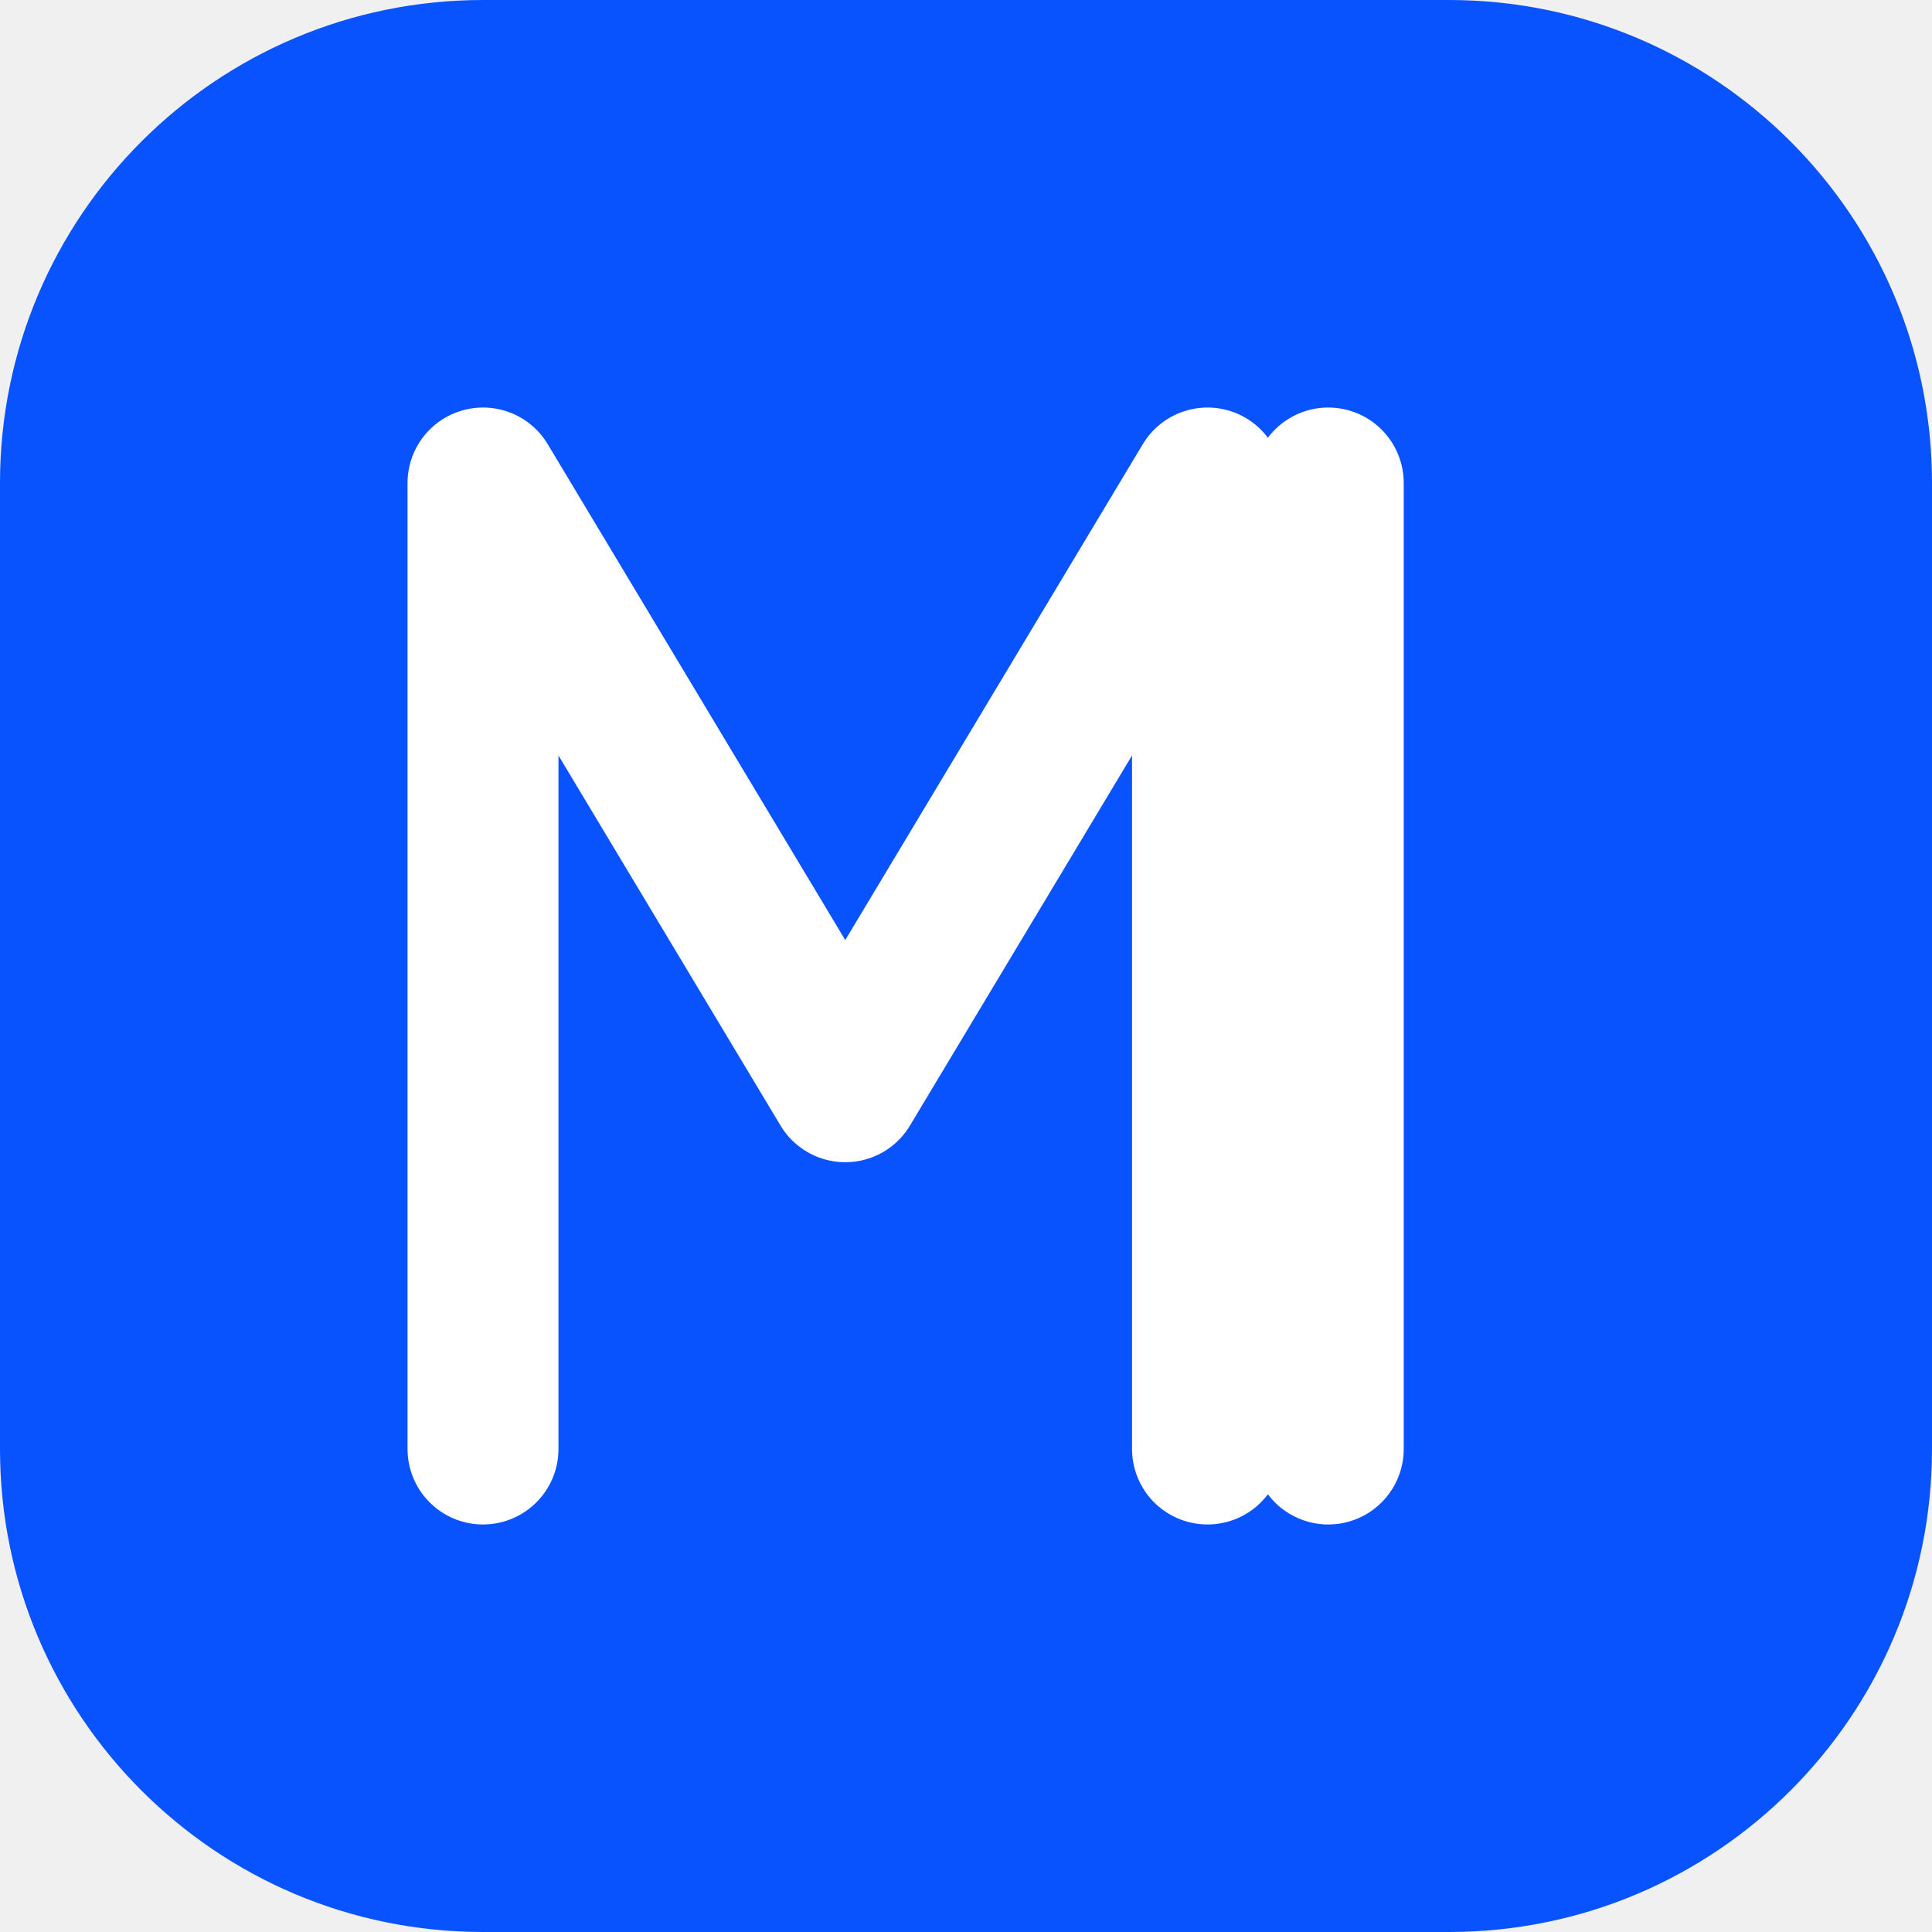
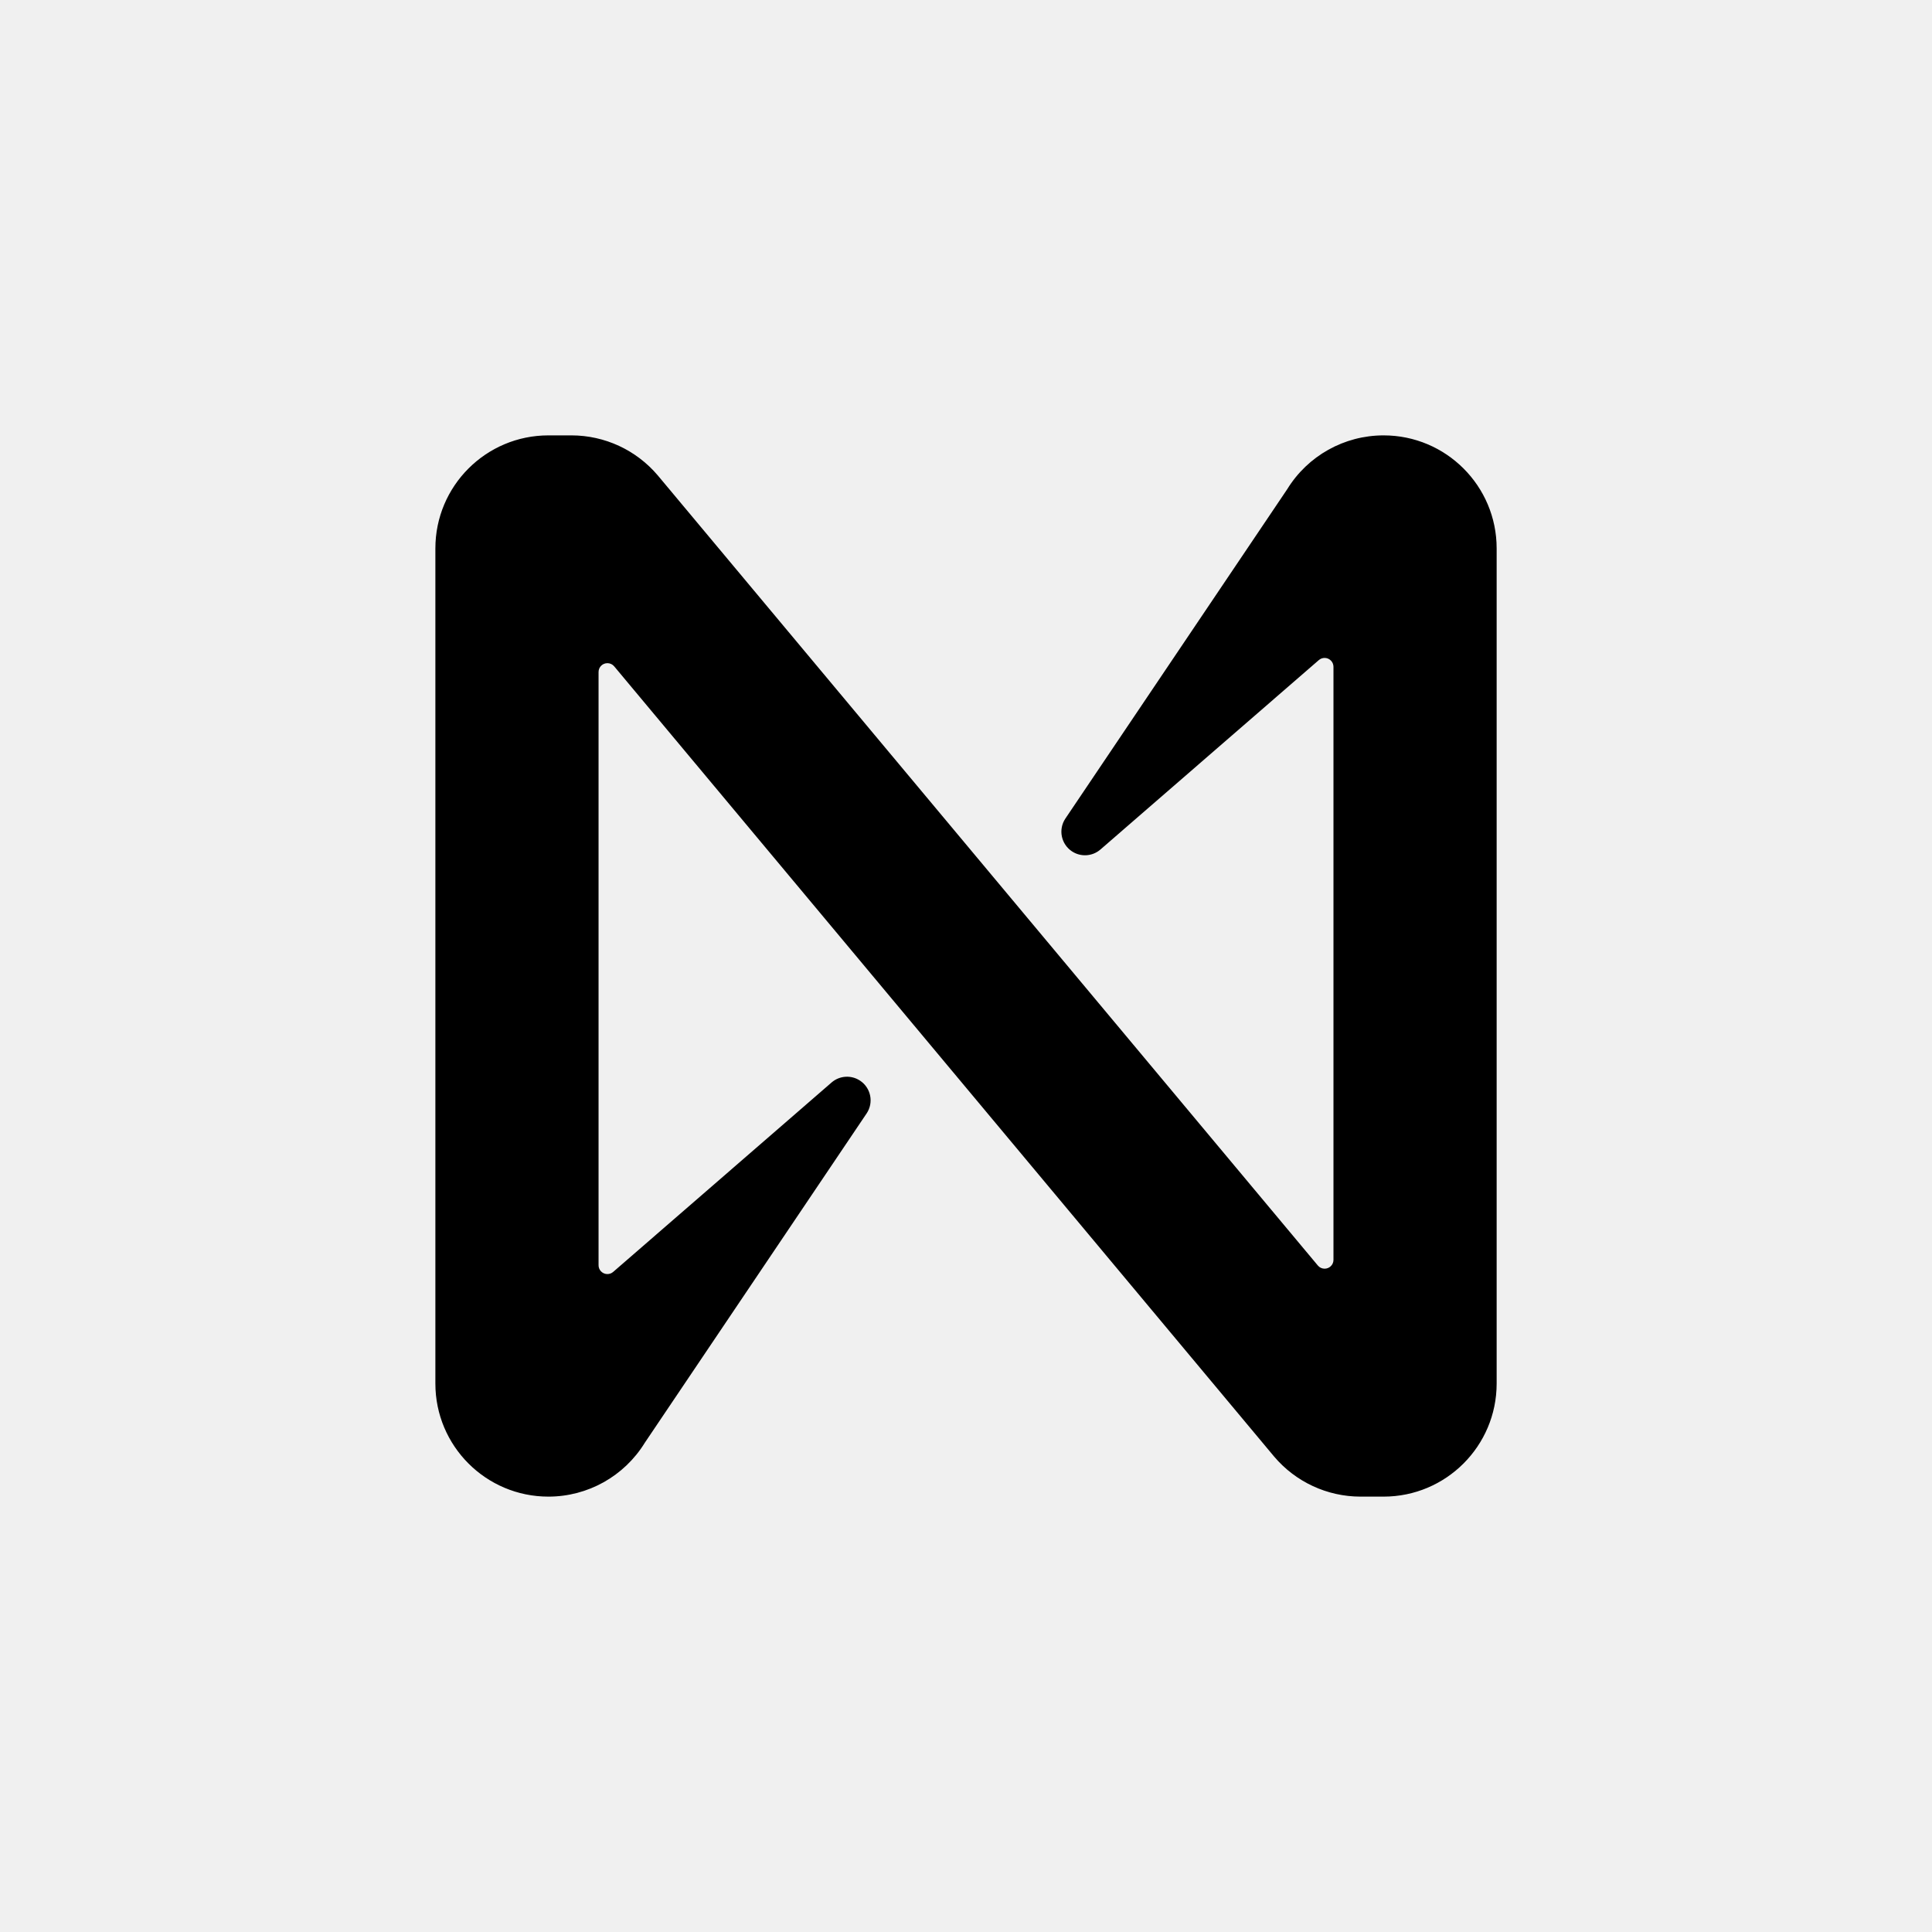
- <svg xmlns="http://www.w3.org/2000/svg" viewBox="0 0 32 32" fill="none">
-   <rect width="32" height="32" rx="8" fill="#0953FF" />
-   <path d="M8 24V8l6 10 6-10v16M22 8v16" stroke="#fff" stroke-width="2.5" stroke-linecap="round" stroke-linejoin="round" />
+ <svg xmlns="http://www.w3.org/2000/svg" id="Layer_1" data-name="Layer 1" viewBox="0 0 639 639">
+   <path d="m457.61,144c-13,0-25.07,6.74-31.88,17.82l-73.37,108.93c-2.39,3.59-1.42,8.43,2.17,10.82,2.91,1.94,6.76,1.7,9.41-.58l72.22-62.64c1.2-1.08,3.05-.97,4.13.23.49.55.75,1.26.75,1.99v196.12c0,1.62-1.31,2.92-2.93,2.92-.87,0-1.69-.38-2.24-1.05L217.56,157.24c-7.11-8.39-17.55-13.23-28.54-13.24h-7.63c-20.65,0-37.39,16.74-37.39,37.39v276.22c0,20.65,16.74,37.39,37.39,37.39,13,0,25.07-6.74,31.88-17.82l73.37-108.93c2.39-3.59,1.42-8.43-2.17-10.82-2.91-1.94-6.76-1.7-9.41.58l-72.22,62.64c-1.2,1.08-3.05.97-4.13-.23-.49-.55-.75-1.26-.74-1.99v-196.17c0-1.62,1.31-2.92,2.93-2.92.86,0,1.69.38,2.24,1.05l218.28,261.37c7.11,8.39,17.55,13.23,28.54,13.24h7.63c20.65.01,37.4-16.72,37.42-37.37V181.39c0-20.65-16.74-37.39-37.39-37.39Z" />
</svg>
